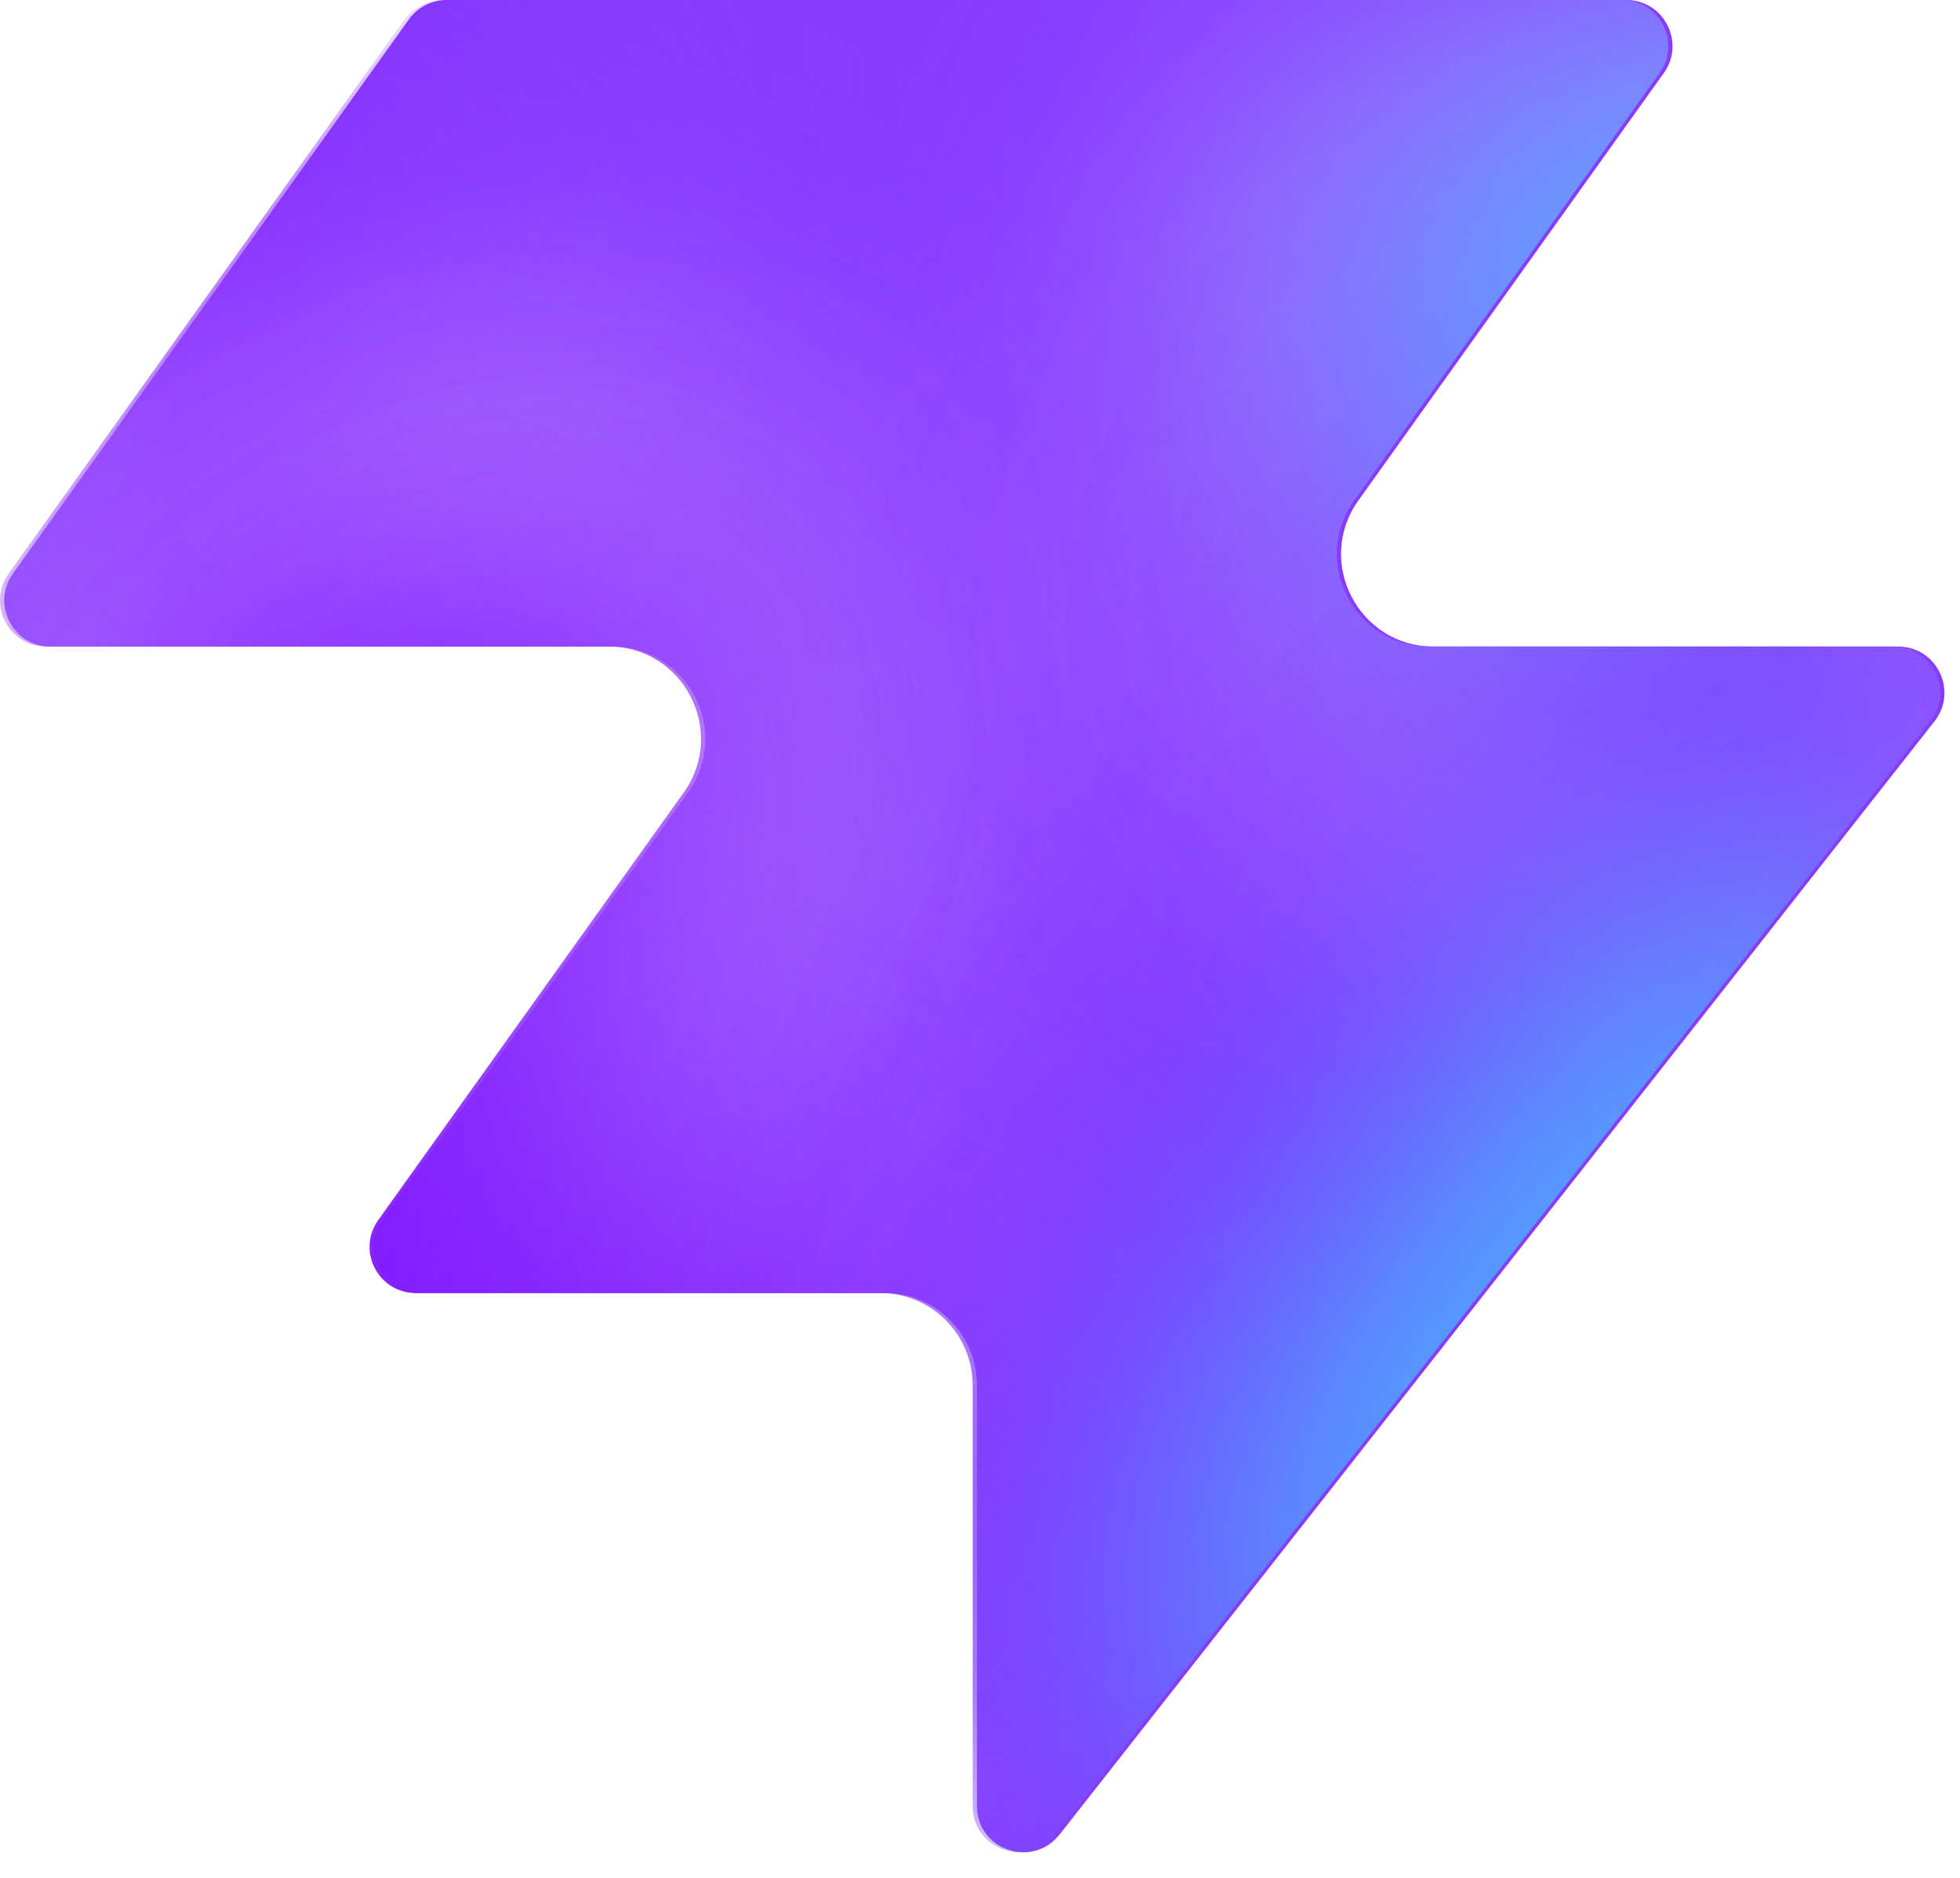
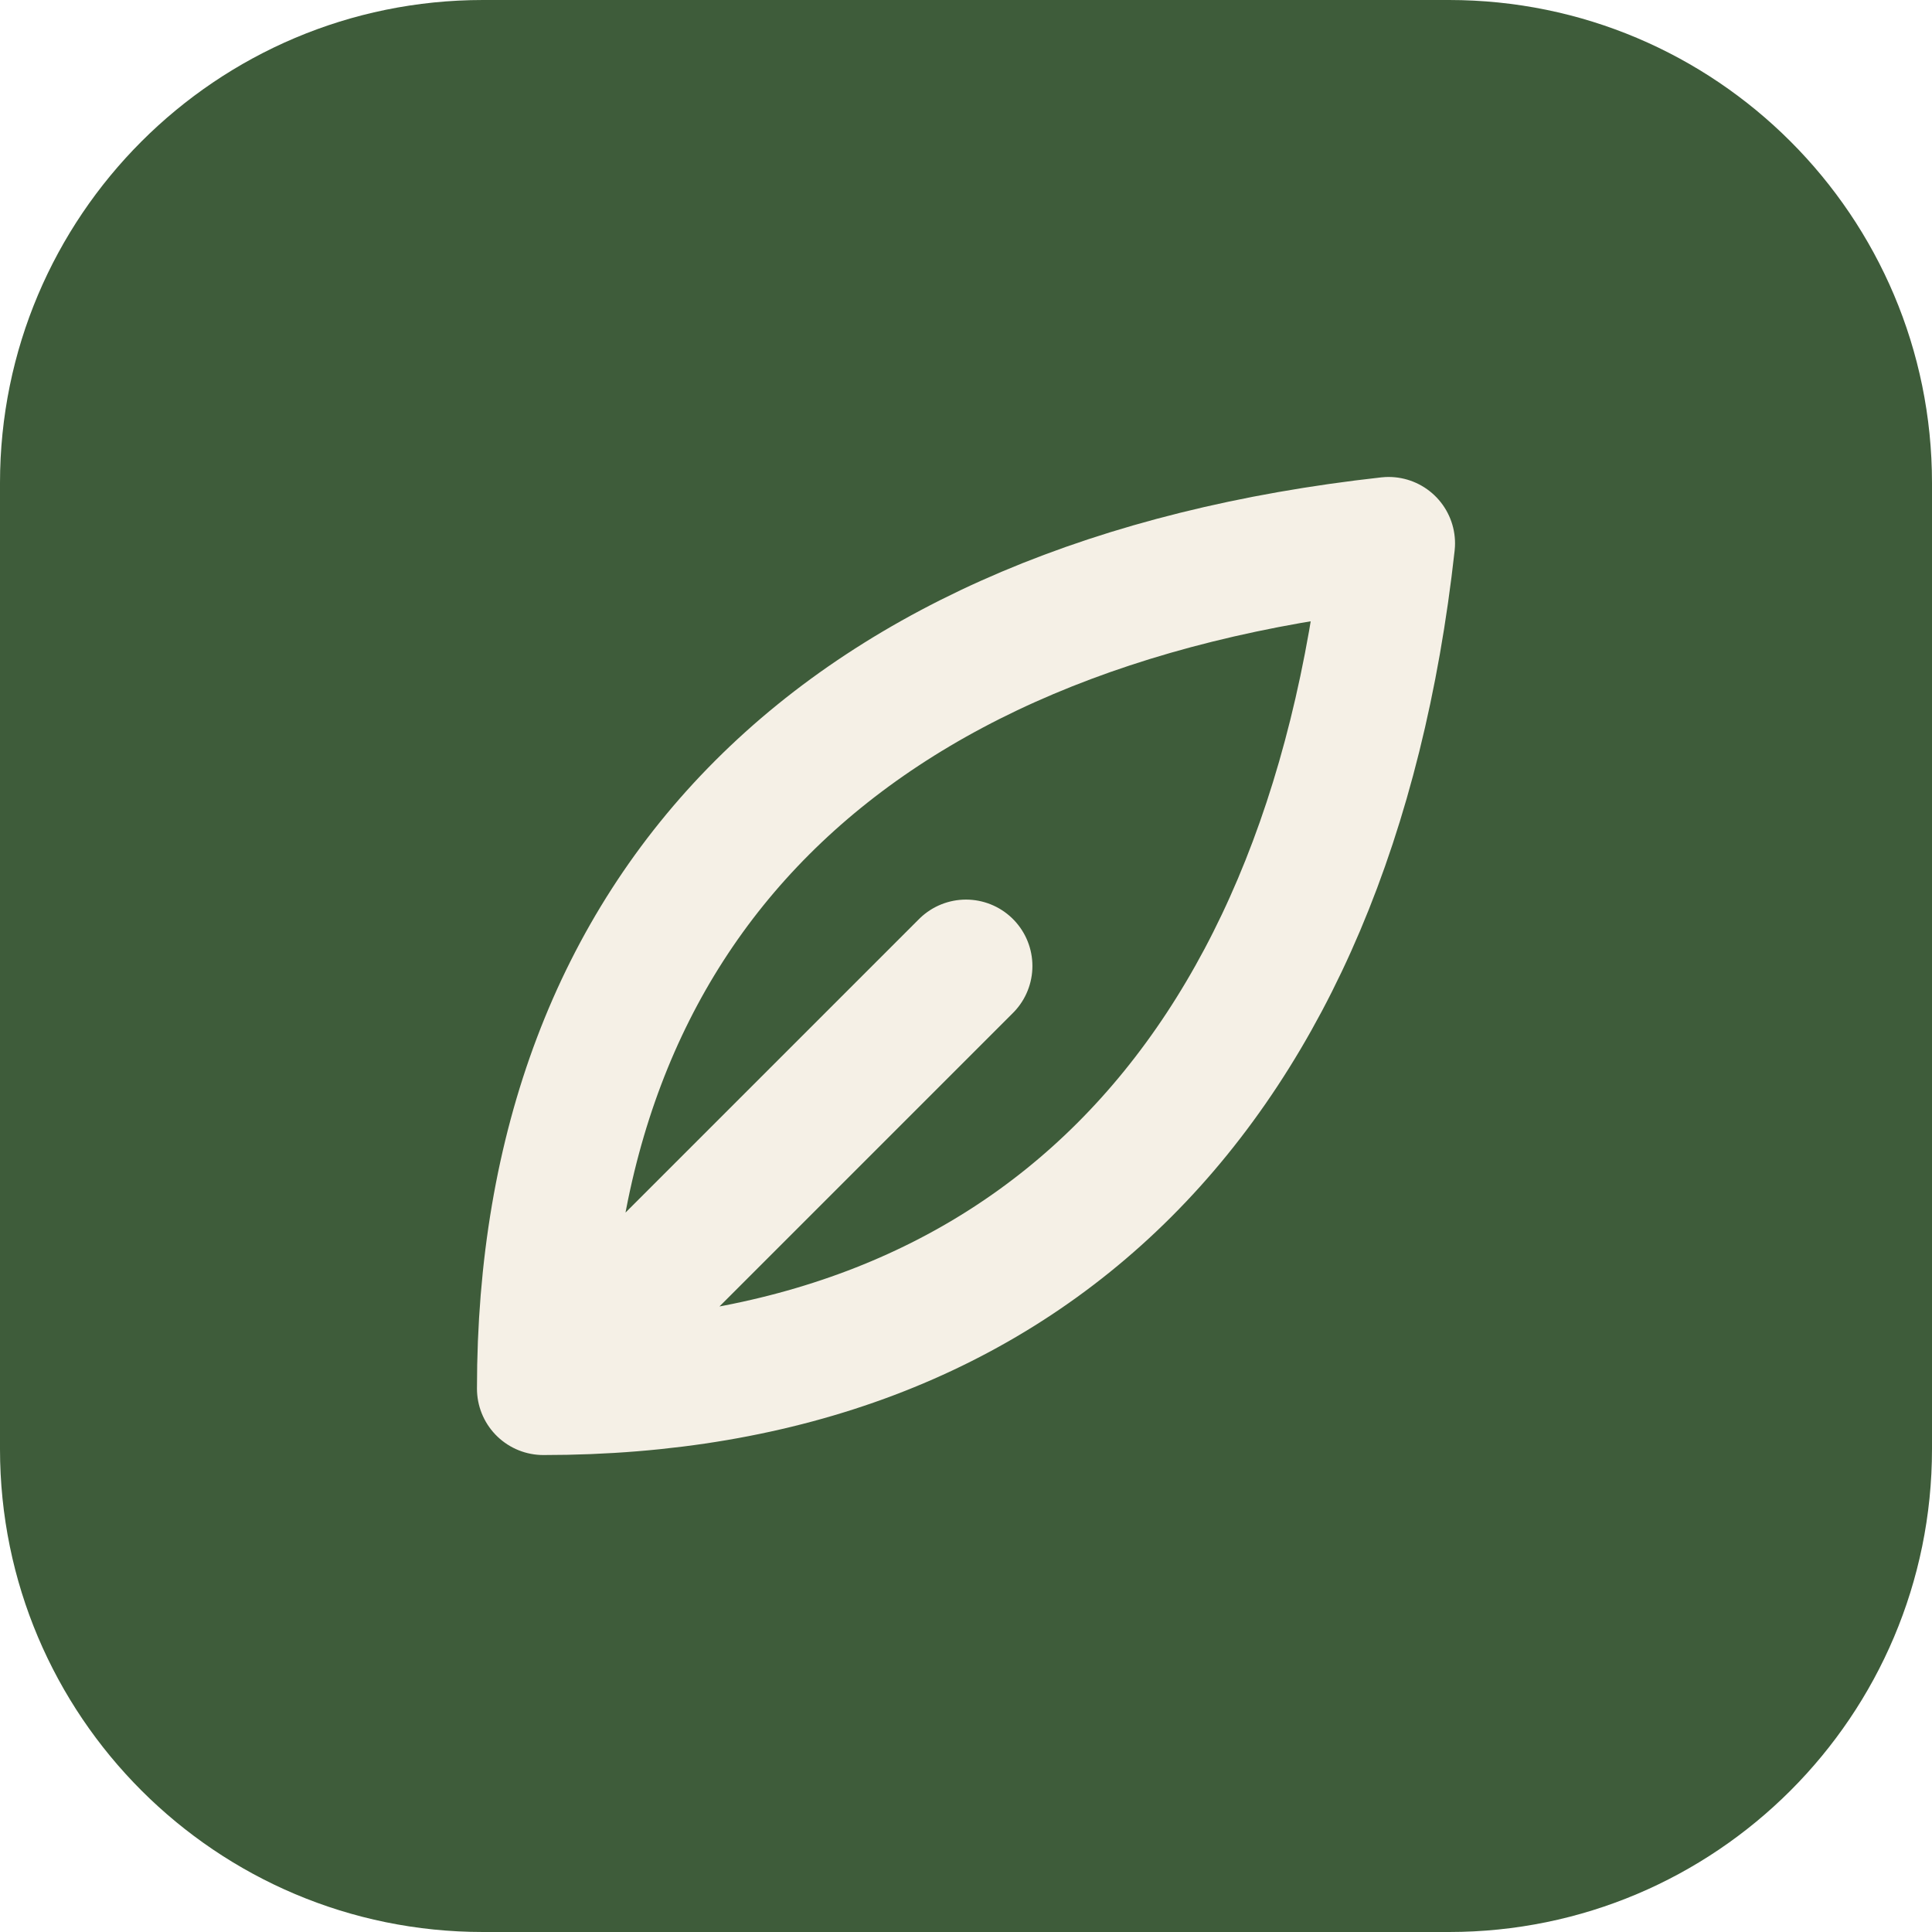
- <svg xmlns="http://www.w3.org/2000/svg" width="48" height="46" fill="none" viewBox="0 0 48 46">
-   <path fill="#863bff" d="M25.946 44.938c-.664.845-2.021.375-2.021-.698V33.937a2.26 2.26 0 0 0-2.262-2.262H10.287c-.92 0-1.456-1.04-.92-1.788l7.48-10.471c1.07-1.497 0-3.578-1.842-3.578H1.237c-.92 0-1.456-1.04-.92-1.788L10.013.474c.214-.297.556-.474.92-.474h28.894c.92 0 1.456 1.04.92 1.788l-7.48 10.471c-1.07 1.498 0 3.579 1.842 3.579h11.377c.943 0 1.473 1.088.89 1.83L25.947 44.94z" style="fill:#863bff;fill:color(display-p3 .525 .23 1);fill-opacity:1" />
-   <mask id="a" width="48" height="46" x="0" y="0" maskUnits="userSpaceOnUse" style="mask-type:alpha">
-     <path fill="#000" d="M25.842 44.938c-.664.844-2.021.375-2.021-.698V33.937a2.26 2.26 0 0 0-2.262-2.262H10.183c-.92 0-1.456-1.04-.92-1.788l7.48-10.471c1.07-1.498 0-3.579-1.842-3.579H1.133c-.92 0-1.456-1.04-.92-1.787L9.91.473c.214-.297.556-.474.92-.474h28.894c.92 0 1.456 1.04.92 1.788l-7.48 10.471c-1.07 1.498 0 3.578 1.842 3.578h11.377c.943 0 1.473 1.088.89 1.832L25.843 44.94z" style="fill:#000;fill-opacity:1" />
-   </mask>
-   <g mask="url(#a)">
-     <g filter="url(#b)">
-       <ellipse cx="5.508" cy="14.704" fill="#ede6ff" rx="5.508" ry="14.704" style="fill:#ede6ff;fill:color(display-p3 .927 .903 1);fill-opacity:1" transform="matrix(.00324 1 1 -.00324 -4.47 31.516)" />
-     </g>
-     <g filter="url(#c)">
-       <ellipse cx="10.399" cy="29.851" fill="#ede6ff" rx="10.399" ry="29.851" style="fill:#ede6ff;fill:color(display-p3 .927 .903 1);fill-opacity:1" transform="matrix(.00324 1 1 -.00324 -39.328 7.883)" />
-     </g>
-     <g filter="url(#d)">
-       <ellipse cx="5.508" cy="30.487" fill="#7e14ff" rx="5.508" ry="30.487" style="fill:#7e14ff;fill:color(display-p3 .492 .077 1);fill-opacity:1" transform="rotate(89.814 -25.913 -14.639)scale(1 -1)" />
-     </g>
-     <g filter="url(#e)">
-       <ellipse cx="5.508" cy="30.599" fill="#7e14ff" rx="5.508" ry="30.599" style="fill:#7e14ff;fill:color(display-p3 .492 .077 1);fill-opacity:1" transform="rotate(89.814 -32.644 -3.334)scale(1 -1)" />
-     </g>
-     <g filter="url(#f)">
-       <ellipse cx="5.508" cy="30.599" fill="#7e14ff" rx="5.508" ry="30.599" style="fill:#7e14ff;fill:color(display-p3 .492 .077 1);fill-opacity:1" transform="matrix(.00324 1 1 -.00324 -34.34 30.47)" />
-     </g>
-     <g filter="url(#g)">
-       <ellipse cx="14.072" cy="22.078" fill="#ede6ff" rx="14.072" ry="22.078" style="fill:#ede6ff;fill:color(display-p3 .927 .903 1);fill-opacity:1" transform="rotate(93.35 24.506 48.493)scale(-1 1)" />
-     </g>
-     <g filter="url(#h)">
-       <ellipse cx="3.47" cy="21.501" fill="#7e14ff" rx="3.47" ry="21.501" style="fill:#7e14ff;fill:color(display-p3 .492 .077 1);fill-opacity:1" transform="rotate(89.009 28.708 47.59)scale(-1 1)" />
-     </g>
-     <g filter="url(#i)">
-       <ellipse cx="3.47" cy="21.501" fill="#7e14ff" rx="3.47" ry="21.501" style="fill:#7e14ff;fill:color(display-p3 .492 .077 1);fill-opacity:1" transform="rotate(89.009 28.708 47.59)scale(-1 1)" />
-     </g>
-     <g filter="url(#j)">
-       <ellipse cx=".387" cy="8.972" fill="#7e14ff" rx="4.407" ry="29.108" style="fill:#7e14ff;fill:color(display-p3 .492 .077 1);fill-opacity:1" transform="rotate(39.51 .387 8.972)" />
-     </g>
-     <g filter="url(#k)">
-       <ellipse cx="47.523" cy="-6.092" fill="#7e14ff" rx="4.407" ry="29.108" style="fill:#7e14ff;fill:color(display-p3 .492 .077 1);fill-opacity:1" transform="rotate(37.892 47.523 -6.092)" />
-     </g>
-     <g filter="url(#l)">
-       <ellipse cx="41.412" cy="6.333" fill="#47bfff" rx="5.971" ry="9.665" style="fill:#47bfff;fill:color(display-p3 .28 .748 1);fill-opacity:1" transform="rotate(37.892 41.412 6.333)" />
-     </g>
-     <g filter="url(#m)">
-       <ellipse cx="-1.879" cy="38.332" fill="#7e14ff" rx="4.407" ry="29.108" style="fill:#7e14ff;fill:color(display-p3 .492 .077 1);fill-opacity:1" transform="rotate(37.892 -1.88 38.332)" />
-     </g>
-     <g filter="url(#n)">
-       <ellipse cx="-1.879" cy="38.332" fill="#7e14ff" rx="4.407" ry="29.108" style="fill:#7e14ff;fill:color(display-p3 .492 .077 1);fill-opacity:1" transform="rotate(37.892 -1.88 38.332)" />
-     </g>
-     <g filter="url(#o)">
-       <ellipse cx="35.651" cy="29.907" fill="#7e14ff" rx="4.407" ry="29.108" style="fill:#7e14ff;fill:color(display-p3 .492 .077 1);fill-opacity:1" transform="rotate(37.892 35.651 29.907)" />
-     </g>
-     <g filter="url(#p)">
-       <ellipse cx="38.418" cy="32.4" fill="#47bfff" rx="5.971" ry="15.297" style="fill:#47bfff;fill:color(display-p3 .28 .748 1);fill-opacity:1" transform="rotate(37.892 38.418 32.4)" />
-     </g>
-   </g>
-   <defs>
-     <filter id="b" width="60.045" height="41.654" x="-19.77" y="16.149" color-interpolation-filters="sRGB" filterUnits="userSpaceOnUse">
-       <feFlood flood-opacity="0" result="BackgroundImageFix" />
-       <feBlend in="SourceGraphic" in2="BackgroundImageFix" result="shape" />
-       <feGaussianBlur result="effect1_foregroundBlur_2002_17158" stdDeviation="7.659" />
-     </filter>
-     <filter id="c" width="90.34" height="51.437" x="-54.613" y="-7.533" color-interpolation-filters="sRGB" filterUnits="userSpaceOnUse">
-       <feFlood flood-opacity="0" result="BackgroundImageFix" />
-       <feBlend in="SourceGraphic" in2="BackgroundImageFix" result="shape" />
-       <feGaussianBlur result="effect1_foregroundBlur_2002_17158" stdDeviation="7.659" />
-     </filter>
-     <filter id="d" width="79.355" height="29.4" x="-49.64" y="2.03" color-interpolation-filters="sRGB" filterUnits="userSpaceOnUse">
-       <feFlood flood-opacity="0" result="BackgroundImageFix" />
-       <feBlend in="SourceGraphic" in2="BackgroundImageFix" result="shape" />
-       <feGaussianBlur result="effect1_foregroundBlur_2002_17158" stdDeviation="4.596" />
-     </filter>
-     <filter id="e" width="79.579" height="29.4" x="-45.045" y="20.029" color-interpolation-filters="sRGB" filterUnits="userSpaceOnUse">
-       <feFlood flood-opacity="0" result="BackgroundImageFix" />
-       <feBlend in="SourceGraphic" in2="BackgroundImageFix" result="shape" />
-       <feGaussianBlur result="effect1_foregroundBlur_2002_17158" stdDeviation="4.596" />
-     </filter>
-     <filter id="f" width="79.579" height="29.4" x="-43.513" y="21.178" color-interpolation-filters="sRGB" filterUnits="userSpaceOnUse">
-       <feFlood flood-opacity="0" result="BackgroundImageFix" />
-       <feBlend in="SourceGraphic" in2="BackgroundImageFix" result="shape" />
-       <feGaussianBlur result="effect1_foregroundBlur_2002_17158" stdDeviation="4.596" />
-     </filter>
-     <filter id="g" width="74.749" height="58.852" x="15.756" y="-17.901" color-interpolation-filters="sRGB" filterUnits="userSpaceOnUse">
-       <feFlood flood-opacity="0" result="BackgroundImageFix" />
-       <feBlend in="SourceGraphic" in2="BackgroundImageFix" result="shape" />
-       <feGaussianBlur result="effect1_foregroundBlur_2002_17158" stdDeviation="7.659" />
-     </filter>
-     <filter id="h" width="61.377" height="25.362" x="23.548" y="2.284" color-interpolation-filters="sRGB" filterUnits="userSpaceOnUse">
-       <feFlood flood-opacity="0" result="BackgroundImageFix" />
-       <feBlend in="SourceGraphic" in2="BackgroundImageFix" result="shape" />
-       <feGaussianBlur result="effect1_foregroundBlur_2002_17158" stdDeviation="4.596" />
-     </filter>
-     <filter id="i" width="61.377" height="25.362" x="23.548" y="2.284" color-interpolation-filters="sRGB" filterUnits="userSpaceOnUse">
-       <feFlood flood-opacity="0" result="BackgroundImageFix" />
-       <feBlend in="SourceGraphic" in2="BackgroundImageFix" result="shape" />
-       <feGaussianBlur result="effect1_foregroundBlur_2002_17158" stdDeviation="4.596" />
-     </filter>
-     <filter id="j" width="56.045" height="63.649" x="-27.636" y="-22.853" color-interpolation-filters="sRGB" filterUnits="userSpaceOnUse">
-       <feFlood flood-opacity="0" result="BackgroundImageFix" />
-       <feBlend in="SourceGraphic" in2="BackgroundImageFix" result="shape" />
-       <feGaussianBlur result="effect1_foregroundBlur_2002_17158" stdDeviation="4.596" />
-     </filter>
-     <filter id="k" width="54.814" height="64.646" x="20.116" y="-38.415" color-interpolation-filters="sRGB" filterUnits="userSpaceOnUse">
-       <feFlood flood-opacity="0" result="BackgroundImageFix" />
-       <feBlend in="SourceGraphic" in2="BackgroundImageFix" result="shape" />
-       <feGaussianBlur result="effect1_foregroundBlur_2002_17158" stdDeviation="4.596" />
-     </filter>
-     <filter id="l" width="33.541" height="35.313" x="24.641" y="-11.323" color-interpolation-filters="sRGB" filterUnits="userSpaceOnUse">
-       <feFlood flood-opacity="0" result="BackgroundImageFix" />
-       <feBlend in="SourceGraphic" in2="BackgroundImageFix" result="shape" />
-       <feGaussianBlur result="effect1_foregroundBlur_2002_17158" stdDeviation="4.596" />
-     </filter>
-     <filter id="m" width="54.814" height="64.646" x="-29.286" y="6.009" color-interpolation-filters="sRGB" filterUnits="userSpaceOnUse">
-       <feFlood flood-opacity="0" result="BackgroundImageFix" />
-       <feBlend in="SourceGraphic" in2="BackgroundImageFix" result="shape" />
-       <feGaussianBlur result="effect1_foregroundBlur_2002_17158" stdDeviation="4.596" />
-     </filter>
-     <filter id="n" width="54.814" height="64.646" x="-29.286" y="6.009" color-interpolation-filters="sRGB" filterUnits="userSpaceOnUse">
-       <feFlood flood-opacity="0" result="BackgroundImageFix" />
-       <feBlend in="SourceGraphic" in2="BackgroundImageFix" result="shape" />
-       <feGaussianBlur result="effect1_foregroundBlur_2002_17158" stdDeviation="4.596" />
-     </filter>
-     <filter id="o" width="54.814" height="64.646" x="8.244" y="-2.416" color-interpolation-filters="sRGB" filterUnits="userSpaceOnUse">
-       <feFlood flood-opacity="0" result="BackgroundImageFix" />
-       <feBlend in="SourceGraphic" in2="BackgroundImageFix" result="shape" />
-       <feGaussianBlur result="effect1_foregroundBlur_2002_17158" stdDeviation="4.596" />
-     </filter>
-     <filter id="p" width="39.409" height="43.623" x="18.713" y="10.588" color-interpolation-filters="sRGB" filterUnits="userSpaceOnUse">
-       <feFlood flood-opacity="0" result="BackgroundImageFix" />
-       <feBlend in="SourceGraphic" in2="BackgroundImageFix" result="shape" />
-       <feGaussianBlur result="effect1_foregroundBlur_2002_17158" stdDeviation="4.596" />
-     </filter>
-   </defs>
+ <svg xmlns="http://www.w3.org/2000/svg" viewBox="0 0 32 32">
+   <rect width="32" height="32" rx="8" fill="#3e5c3a" />
+   <path d="M9 23c0-8 5-13 14-14-1 9-6 14-14 14Zm0 0 7-7" fill="none" stroke="#f5f0e6" stroke-width="2.2" stroke-linecap="round" stroke-linejoin="round" />
</svg>
